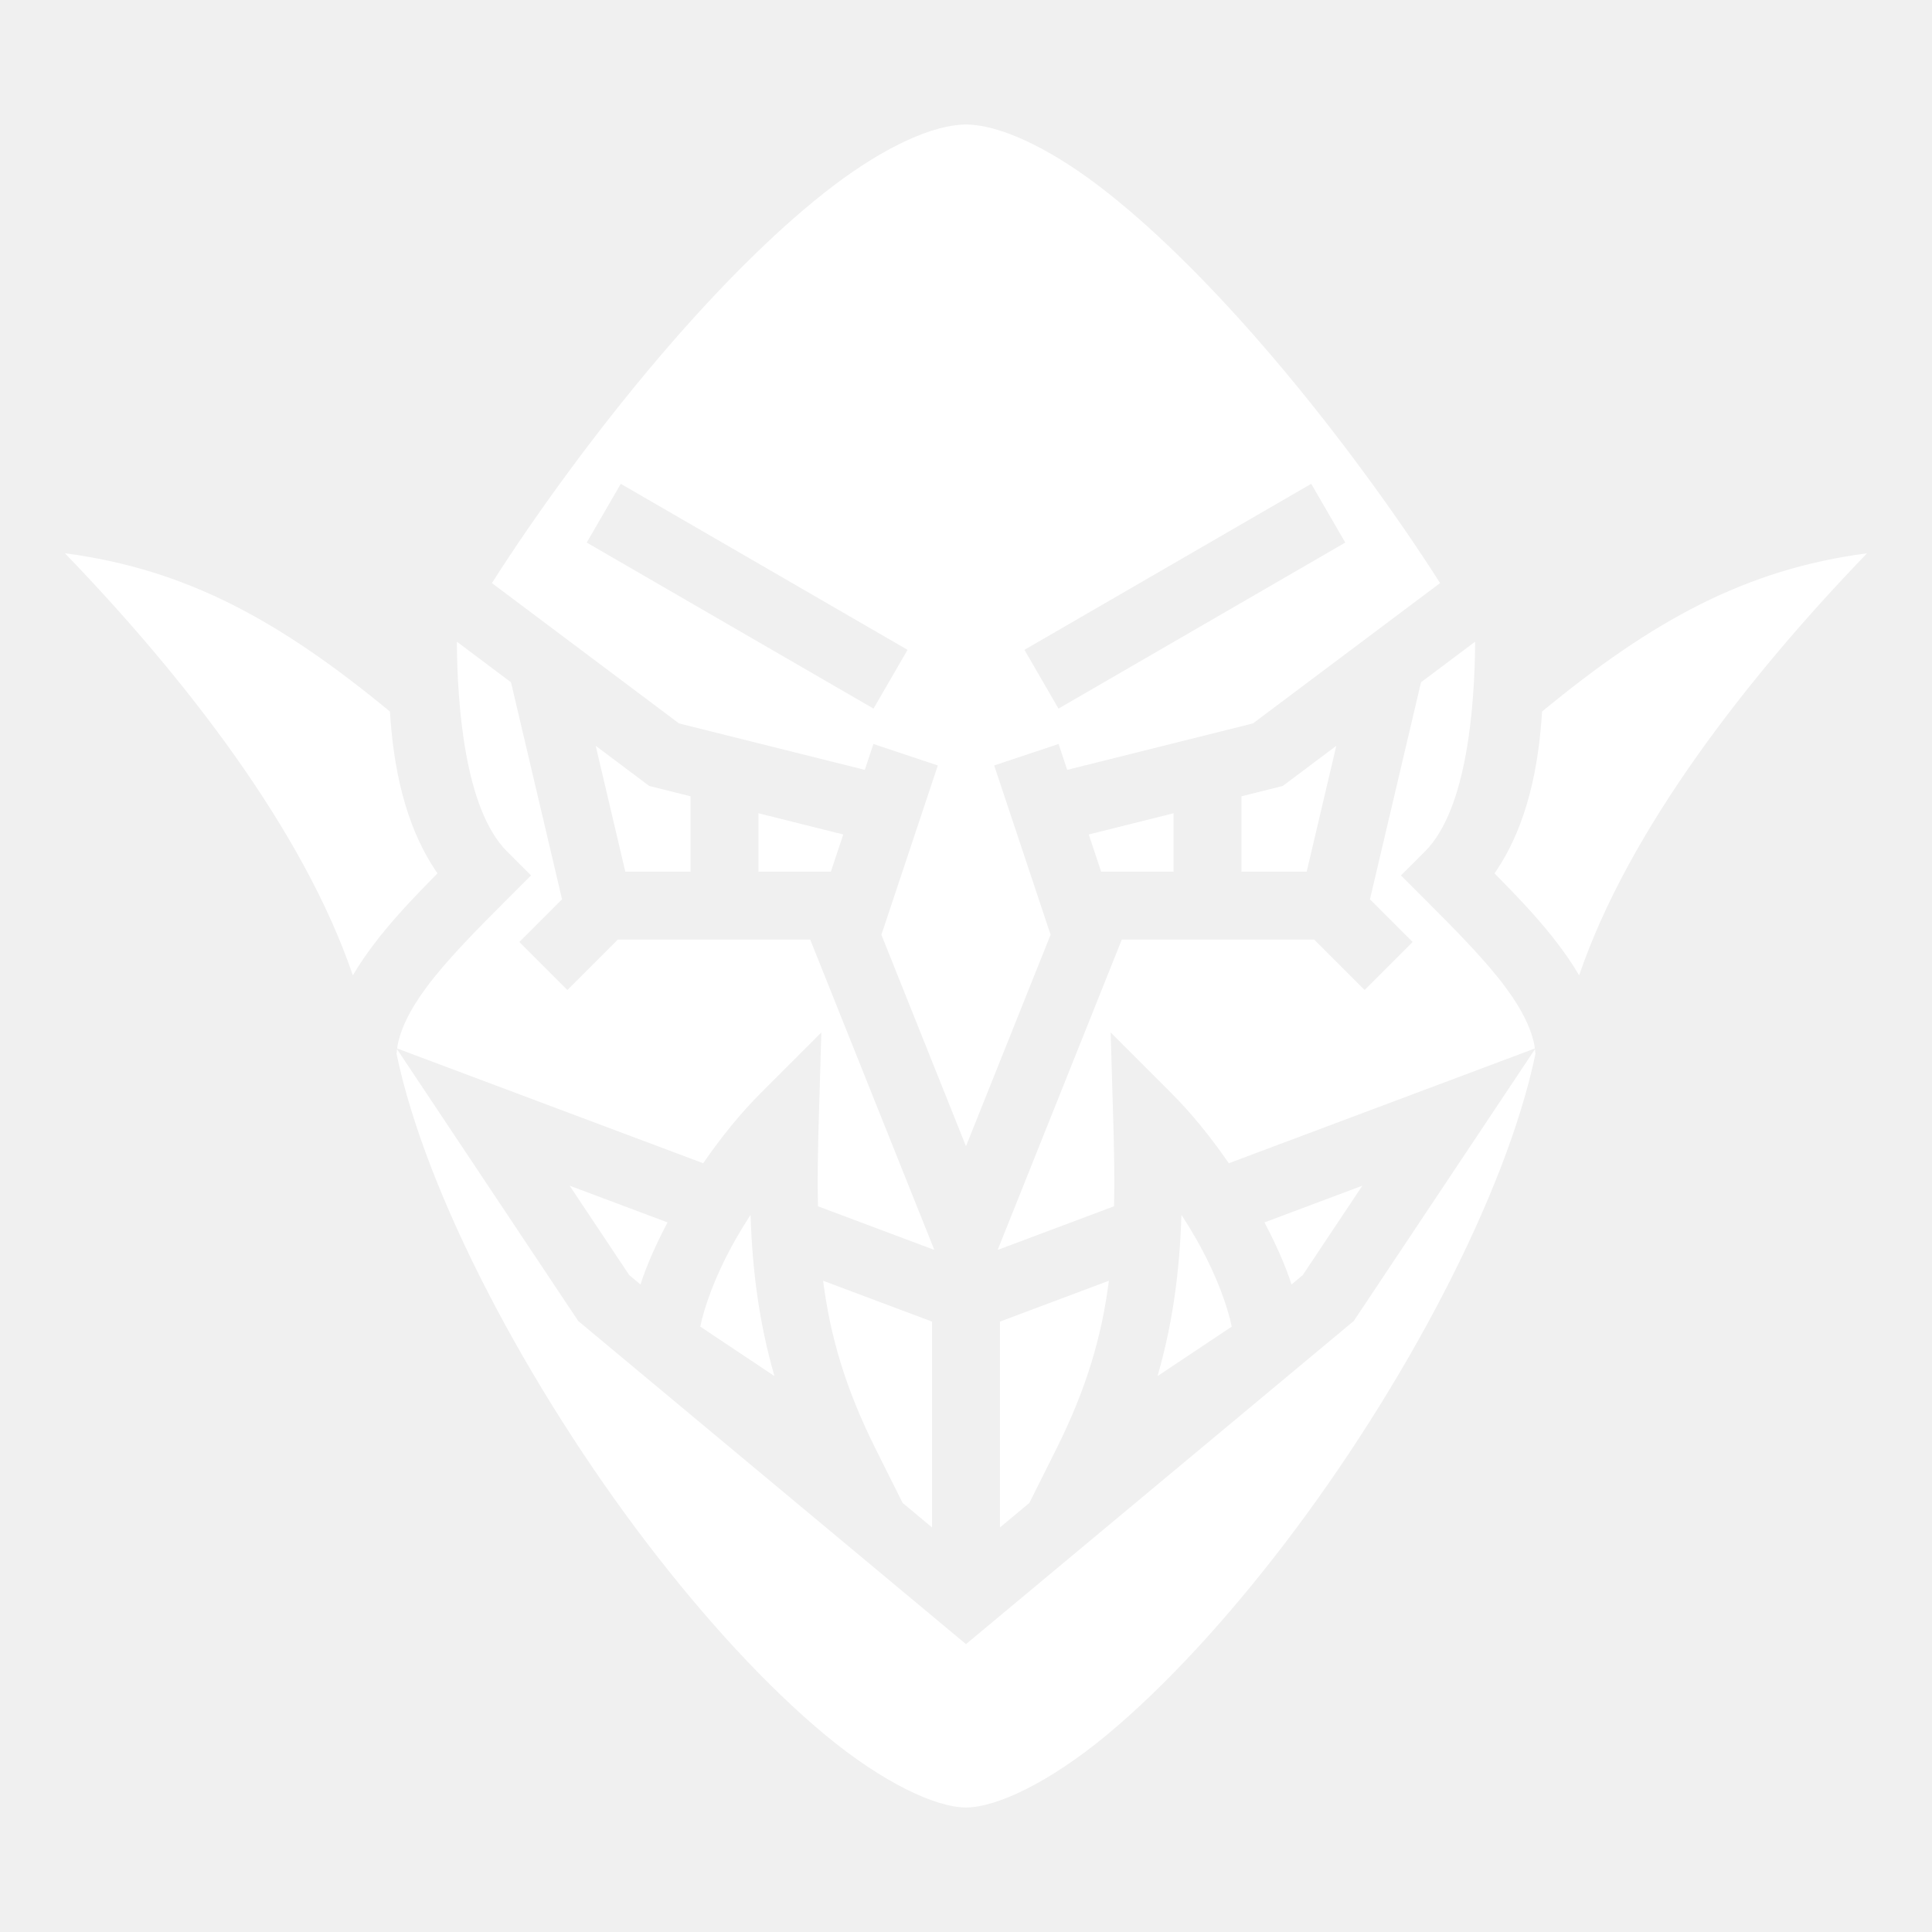
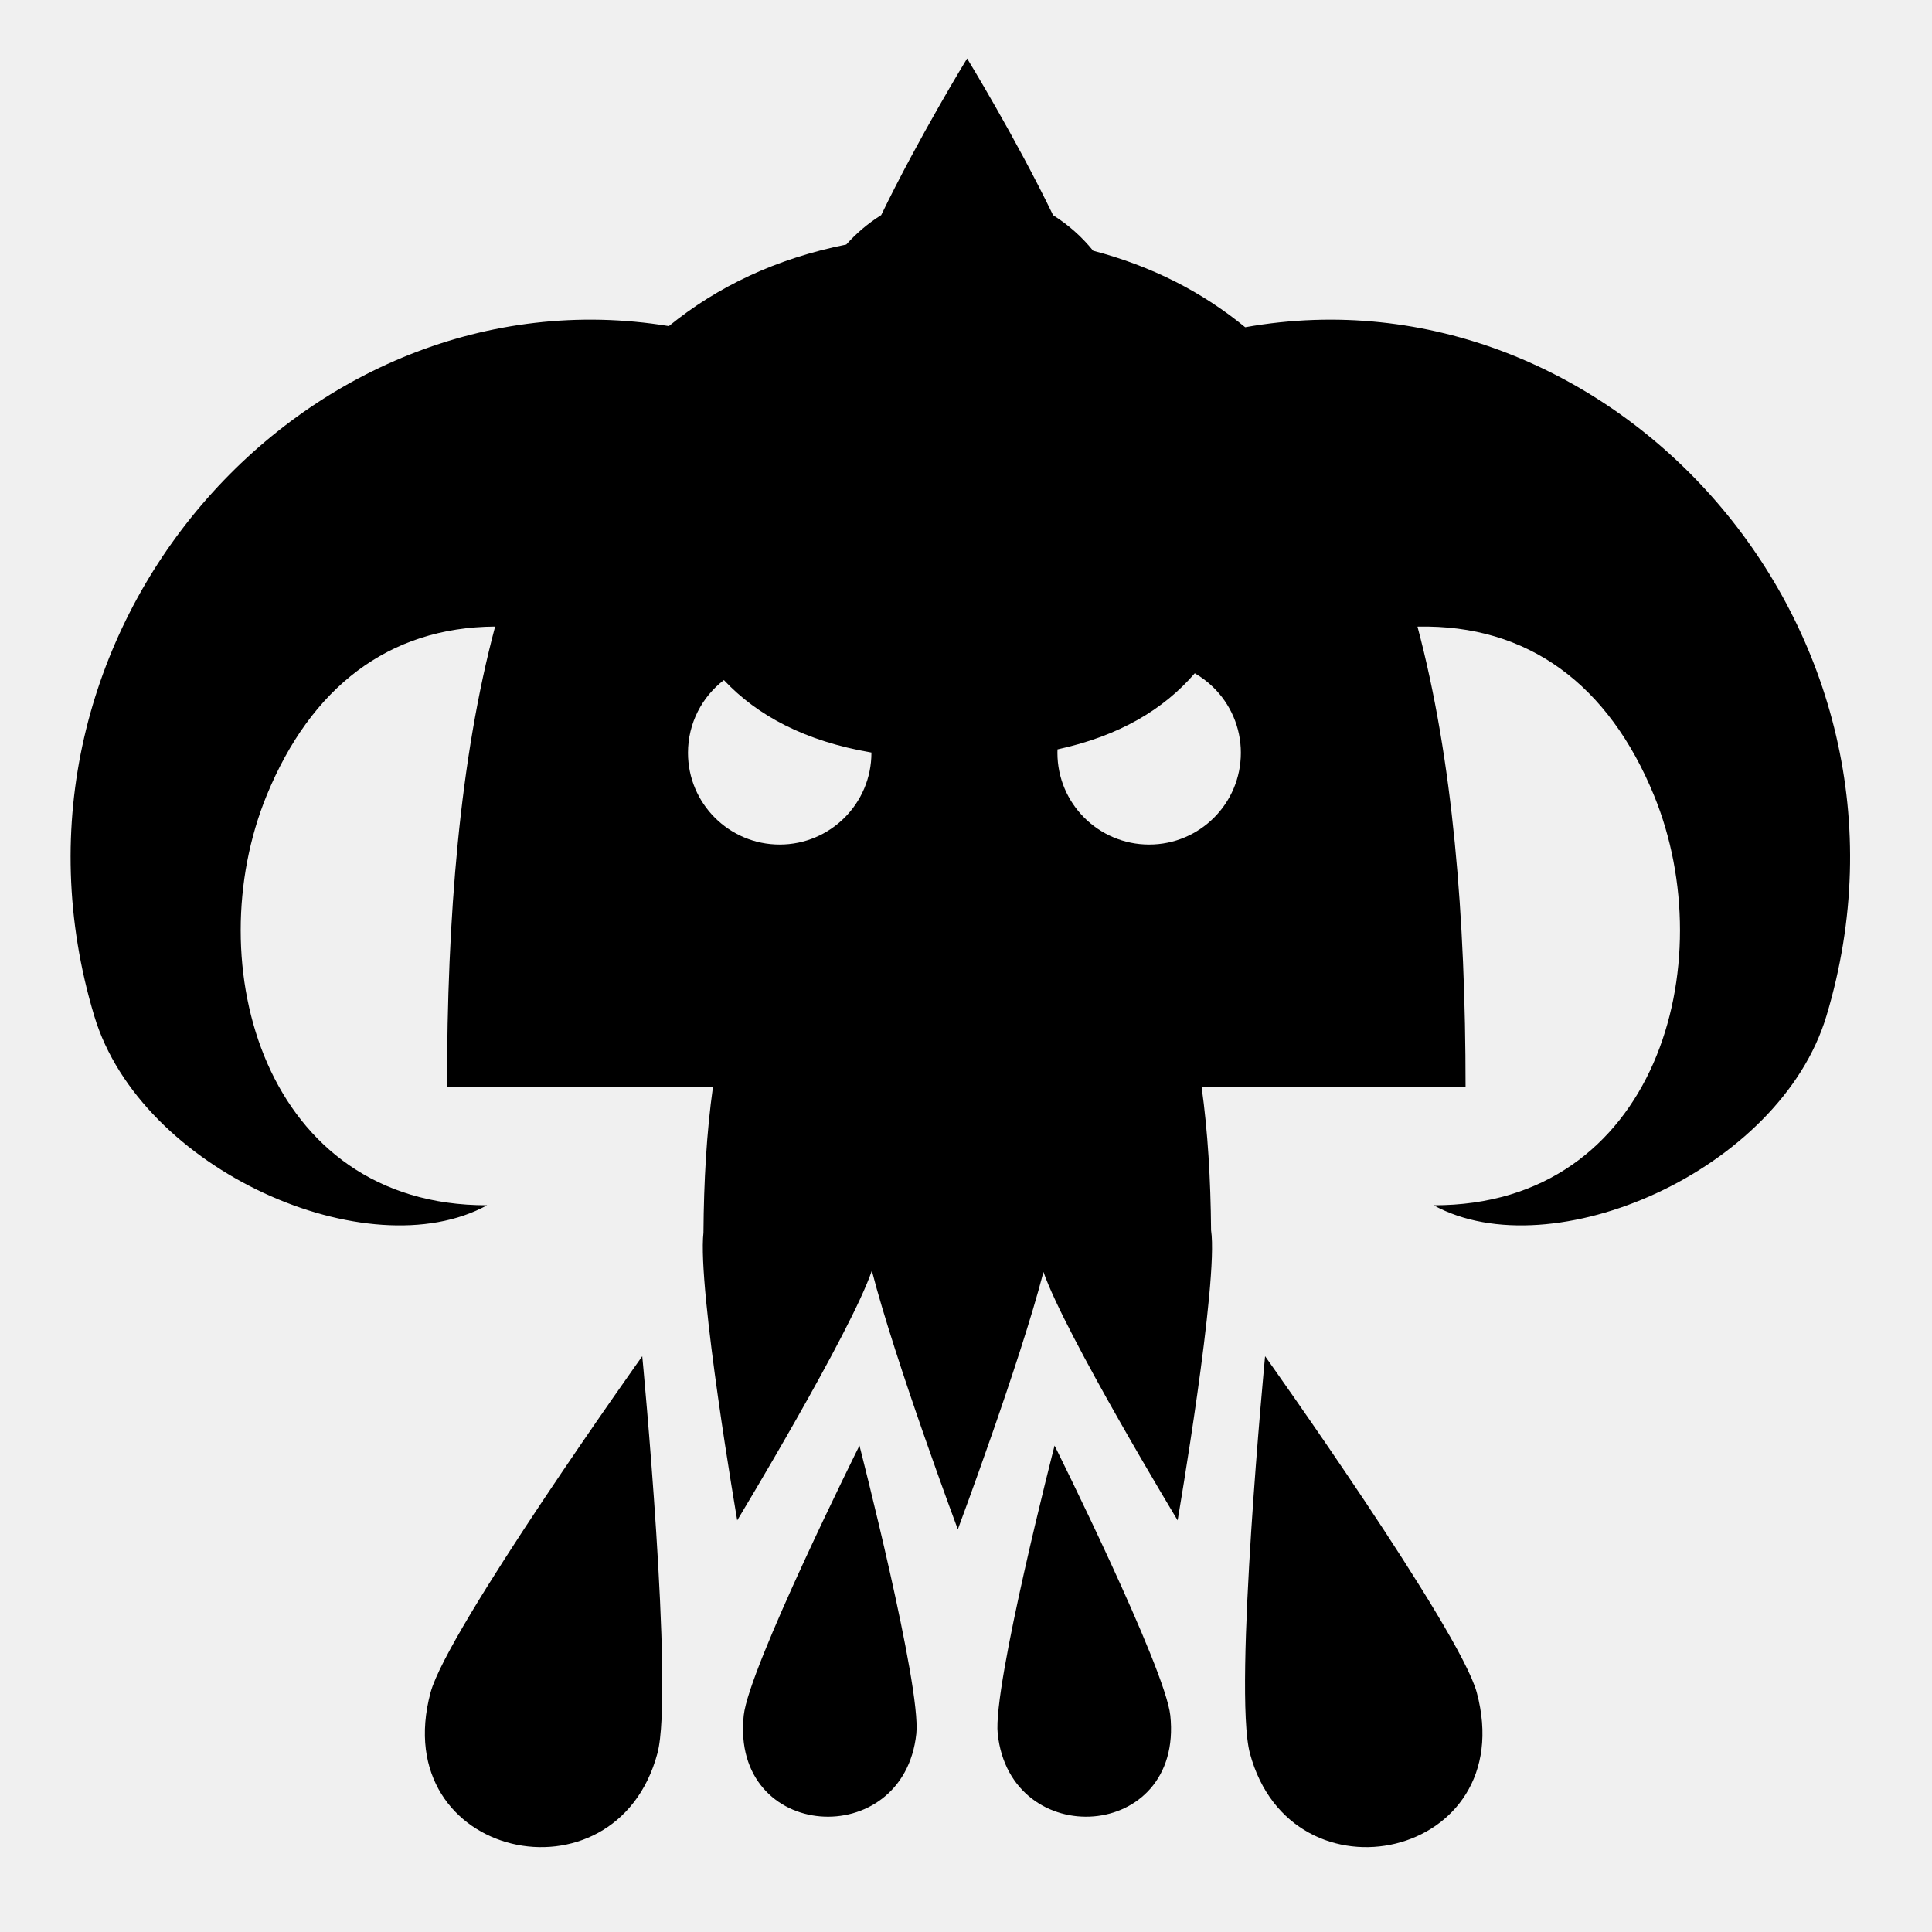
- <svg xmlns="http://www.w3.org/2000/svg" viewBox="0 0 512 512" style="height: 512px; width: 512px;">
-   <g class="" transform="translate(0,0)" style="">
-     <path d="M256 33c-8.5 0-21.318 5.745-35.06 16.17-13.743 10.425-28.429 25.055-42.167 40.756-19.597 22.397-37.26 47.053-48.41 64.597l49.582 37.188 49.23 12.307 2.288-6.864 17.074 5.692-14.957 44.873 22.42 56.05 22.42-56.05-14.957-44.873 17.074-5.692 2.287 6.864 49.23-12.307 49.583-37.188c-11.15-17.544-28.813-42.2-48.41-64.597-13.738-15.7-28.424-30.33-42.166-40.756C277.318 38.745 264.5 33 256 33zm-91.49 95.213l76 44-9.02 15.574-76-44zm182.98 0l9.02 15.574-76 44-9.02-15.574zM17.21 146.625c31.804 32.973 63.213 73.408 76.3 111.857 1.59-2.708 3.38-5.333 5.292-7.882 5.009-6.68 11.036-12.972 17.14-19.153-8.95-12.884-11.752-29.088-12.605-42.886-29.308-24.142-53.916-37.693-86.127-41.936zm477.582 0c-32.21 4.243-56.819 17.794-86.127 41.936-.853 13.798-3.654 30.002-12.605 42.886 6.104 6.181 12.131 12.474 17.14 19.153 1.912 2.55 3.703 5.174 5.291 7.882 13.088-38.449 44.497-78.884 76.301-111.857zm-373.645 23.484c-.023.045-.054.1-.078.145.137 16.376 2.007 44.095 13.295 55.383l6.364 6.363-6.364 6.363c-8 8-15.74 15.805-21.164 23.037-4.688 6.251-7.327 11.823-7.965 16.452l81.118 30.418c4.7-6.847 9.904-13.253 15.285-18.633l16.029-16.03-.67 22.659c-.25 8.431-.383 16.131-.232 23.41l30.84 11.564L214.707 249h-50.98l-13.364 13.363-12.726-12.726 11.312-11.313-13.531-57.512zm269.708 0l-14.272 10.703-13.531 57.512 11.312 11.313-12.726 12.726L348.273 249h-50.98l-32.897 82.24 30.842-11.566c.15-7.278.018-14.978-.232-23.408l-.672-22.659 16.03 16.03c5.38 5.38 10.584 11.788 15.284 18.634l55.192-20.697 25.926-9.722c-.638-4.63-3.277-10.2-7.965-16.452-5.424-7.232-13.164-15.037-21.164-23.037L371.273 232l6.364-6.363c11.288-11.288 13.158-39.007 13.295-55.383-.024-.045-.055-.1-.078-.145zM157.867 197.65l7.848 33.35H183v-19.975l-10.945-2.736zm196.266 0l-14.188 10.64L329 211.024V231h17.285zM201 215.525V231h19.18l3.287-9.857zm110 0l-22.467 5.618L291.82 231H311zm-205.791 62.51a16.25 16.25 0 0 0-.117 1.256c7.79 37.424 34.985 88.461 66.066 129.256 15.682 20.582 32.34 38.649 47.582 51.271C233.983 472.441 248 479 256 479c8 0 22.017-6.559 37.26-19.182 15.242-12.622 31.9-30.689 47.582-51.271 31.081-40.795 58.277-91.832 66.066-129.256-.02-.41-.063-.83-.117-1.256l-48.027 72.043L256 435.715l-102.764-85.637zm45.756 36.188l15.799 23.699 2.968 2.474c1.753-5.409 4.259-10.906 7.176-16.445zm210.07 0l-25.943 9.728c2.917 5.539 5.423 11.036 7.176 16.445l2.968-2.474zm-162.129 7.73c-1.782 2.76-3.48 5.558-5.006 8.356-4.27 7.83-7.176 15.717-8.328 21.255l19.67 13.114c-4.116-14.232-5.864-28.048-6.336-42.725zm114.188 0c-.472 14.677-2.22 28.493-6.336 42.725l19.67-13.114c-1.152-5.538-4.057-13.425-8.328-21.255-1.527-2.798-3.224-5.596-5.006-8.356zm-19.227 17.457L265 350.236v54.55l7.793-6.495 7.158-14.316c8.04-16.081 12.051-29.95 13.916-44.565zm-75.734.002c1.864 14.614 5.876 28.483 13.916 44.563l7.158 14.316 7.793 6.494v-54.549z" fill="#fff" fill-opacity="1" />
+ <svg xmlns="http://www.w3.org/2000/svg" version="1.1" id="Layer_1" x="0px" y="0px" width="613px" height="613px" viewBox="0 0 613 613" enable-background="new 0 0 613 613" xml:space="preserve">
+   <g>
+     <path d="M395.084,103.831c-13.542-11.115-29.51-19.365-48.248-24.279c-3.574-4.422-7.866-8.236-12.7-11.272   c-11.937-24.672-27.282-49.729-27.282-49.729s-15.331,25.038-27.266,49.701c-4.121,2.582-7.85,5.727-11.076,9.336   c-22.251,4.447-40.838,13.315-56.297,25.88c-115.256-18.93-219.02,96.87-182.3,218.914c14.77,49.084,87.083,80.601,124.63,60.038   c-70.773,0.117-91.798-76.765-69.913-130.092c13.989-34.087,38.526-53.336,72.465-53.531   c-11.242,42.134-15.264,92.268-15.264,146.072h84.379c-2.017,14.365-2.901,29.938-3.013,46.229   c-1.959,17.613,10.711,91.286,10.711,91.286s36.15-59.779,42.715-79.222c7.358,28.691,27.28,82.086,27.28,82.086   s19.727-52.877,27.169-81.667c6.934,19.87,42.572,78.803,42.572,78.803s13.056-75.914,10.613-92.046   c-0.134-16.015-1.02-31.328-3.006-45.47h83.75h0.002c0-53.794-4.02-103.921-15.257-146.051c35.271-0.781,60.691,18.57,75.03,53.51   c21.885,53.327,0.86,130.209-69.913,130.092c37.547,20.563,109.86-10.954,124.63-60.038   C616.44,199.593,511.18,83.127,395.084,103.831z M229.683,215.776c10.63,11.299,25.733,19.386,46.808,22.998   c0,0.03,0.002,0.059,0.002,0.089c0,16.074-13.031,29.103-29.102,29.103c-16.071,0-29.102-13.029-29.102-29.103   C218.289,229.454,222.758,221.095,229.683,215.776z M393.711,238.863c-0.001,16.074-13.031,29.103-29.102,29.103   s-29.102-13.029-29.102-29.103c0-0.367,0.014-0.73,0.028-1.093c19.646-4.261,33.695-12.704,43.554-24.145   c2.11,1.213,4.053,2.681,5.787,4.365l0.015,0.056c0.01-0.005,0.019-0.01,0.029-0.015   C390.34,223.316,393.711,230.694,393.711,238.863z" />
+     <path d="M136.613,537.01c-14.117,52.676,58.733,68.737,71.984,19.288c5.325-19.879-4.818-125.993-4.818-125.993   S141.938,517.128,136.613,537.01z" />
+     <path d="M401.395,430.305c0,0-10.143,106.114-4.818,125.993c13.251,49.449,86.1,33.388,71.984-19.288   C463.235,517.128,401.395,430.305,401.395,430.305z" />
+     <path d="M334.6,458.663c0,0-19.637,76.283-18.041,91.41c3.97,37.622,58.995,34.295,54.766-5.781   C369.732,529.167,334.6,458.663,334.6,458.663z" />
+     <path d="M235.973,544.292c-4.229,40.077,50.796,43.403,54.766,5.781c1.595-15.127-18.041-91.41-18.041-91.41   S237.567,529.167,235.973,544.292z" />
  </g>
</svg>
